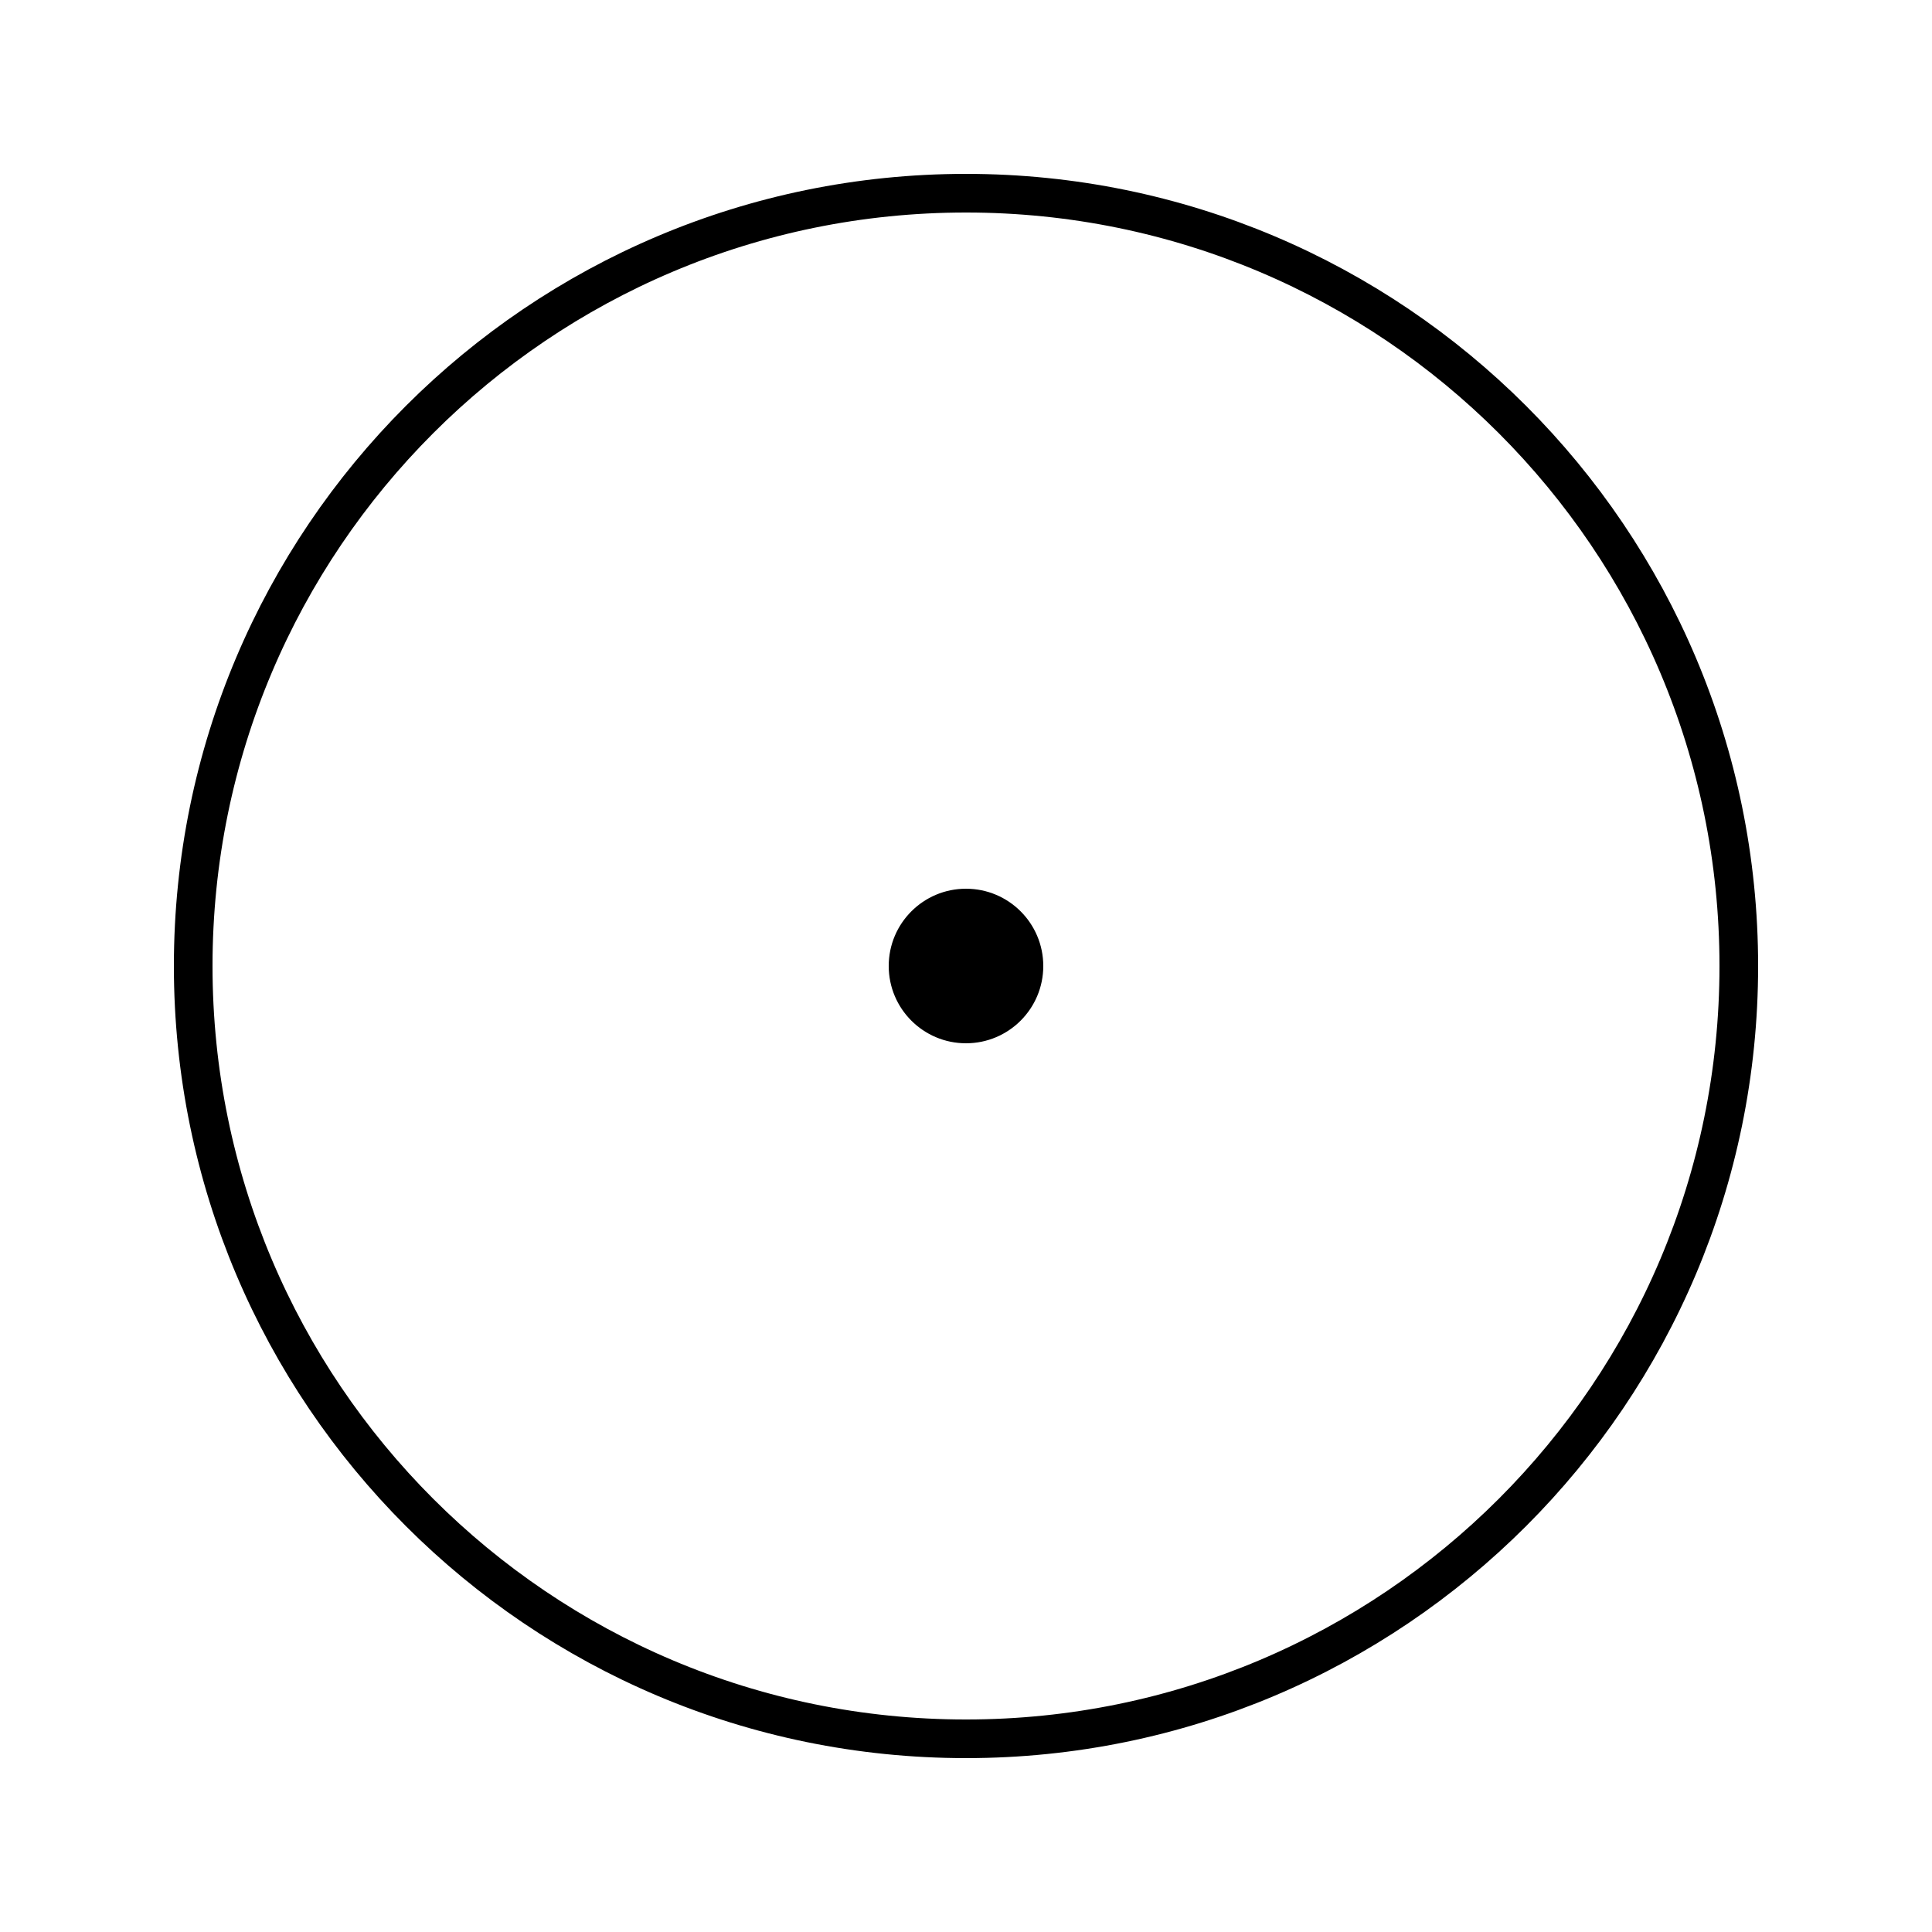
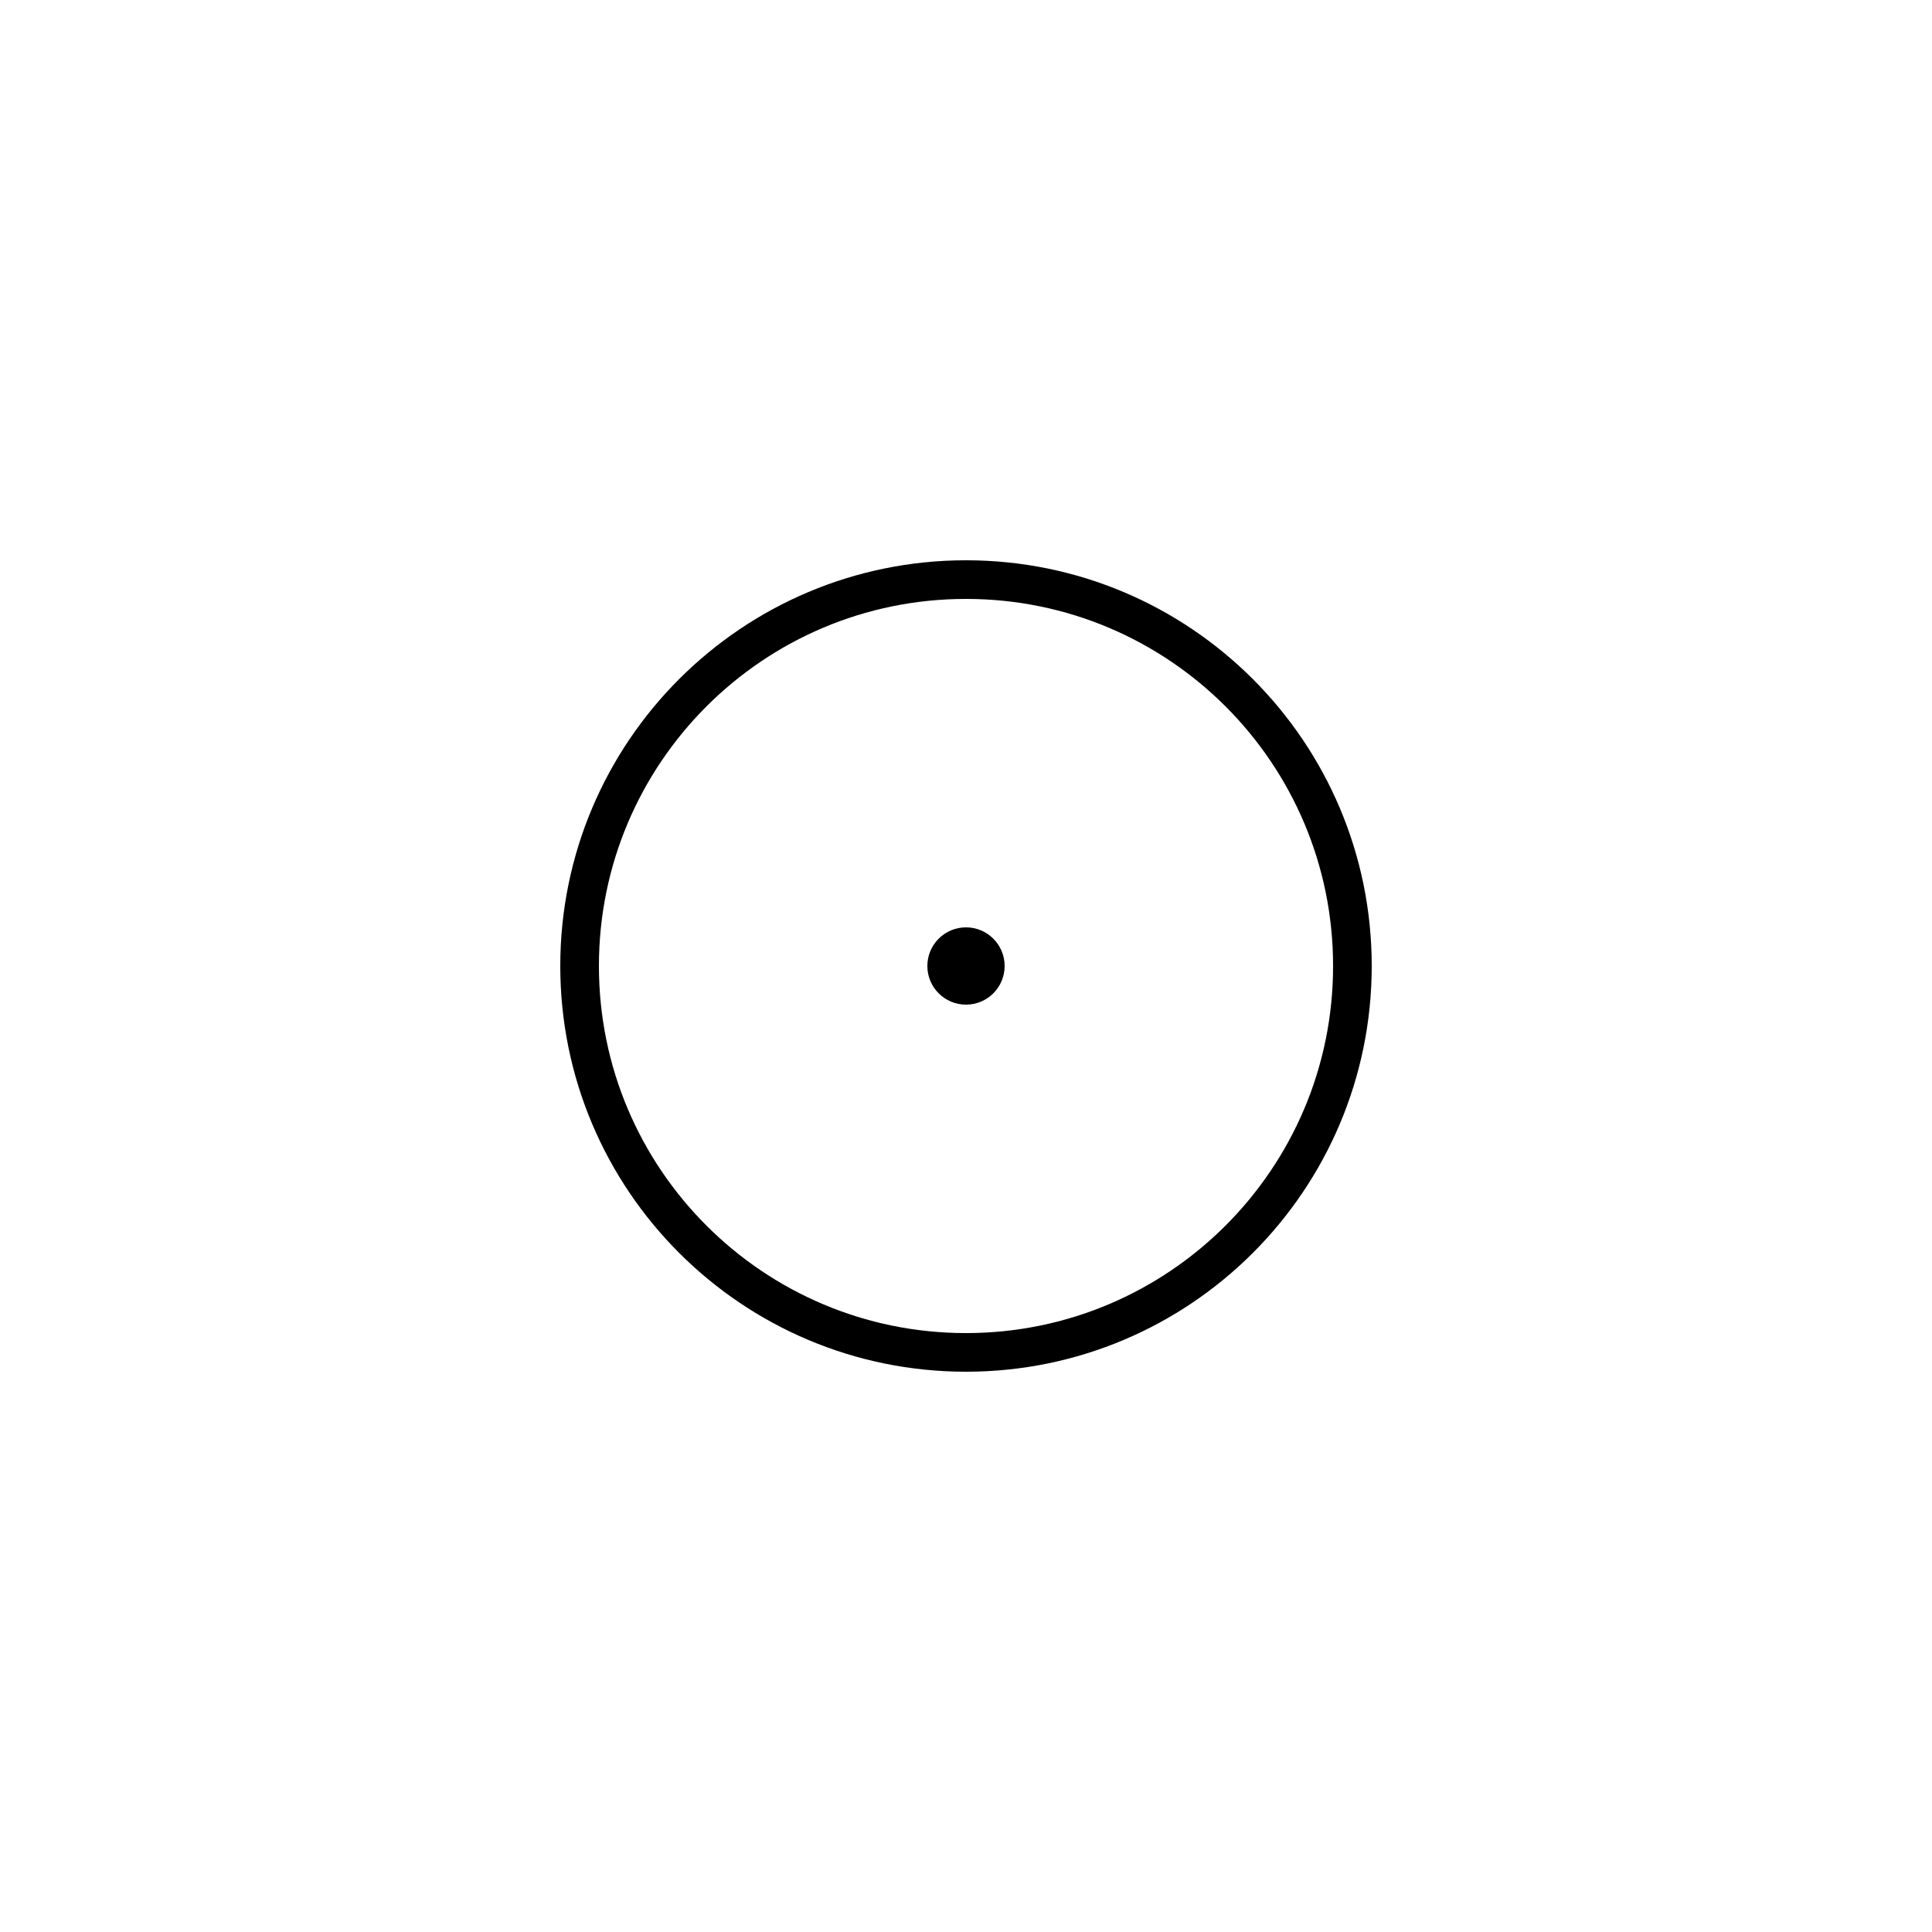
<svg xmlns="http://www.w3.org/2000/svg" height="100" width="100">
-   <circle r="40" cx="50" cy="50" stroke="black" stroke-width="2" fill="transparent" />
-   <circle r="4" cx="50" cy="50" fill="black" />
+   <circle r="20" cx="50" cy="50" stroke="black" stroke-width="2" fill="transparent" />
+   <circle r="2" cx="50" cy="50" fill="black" />
</svg>
